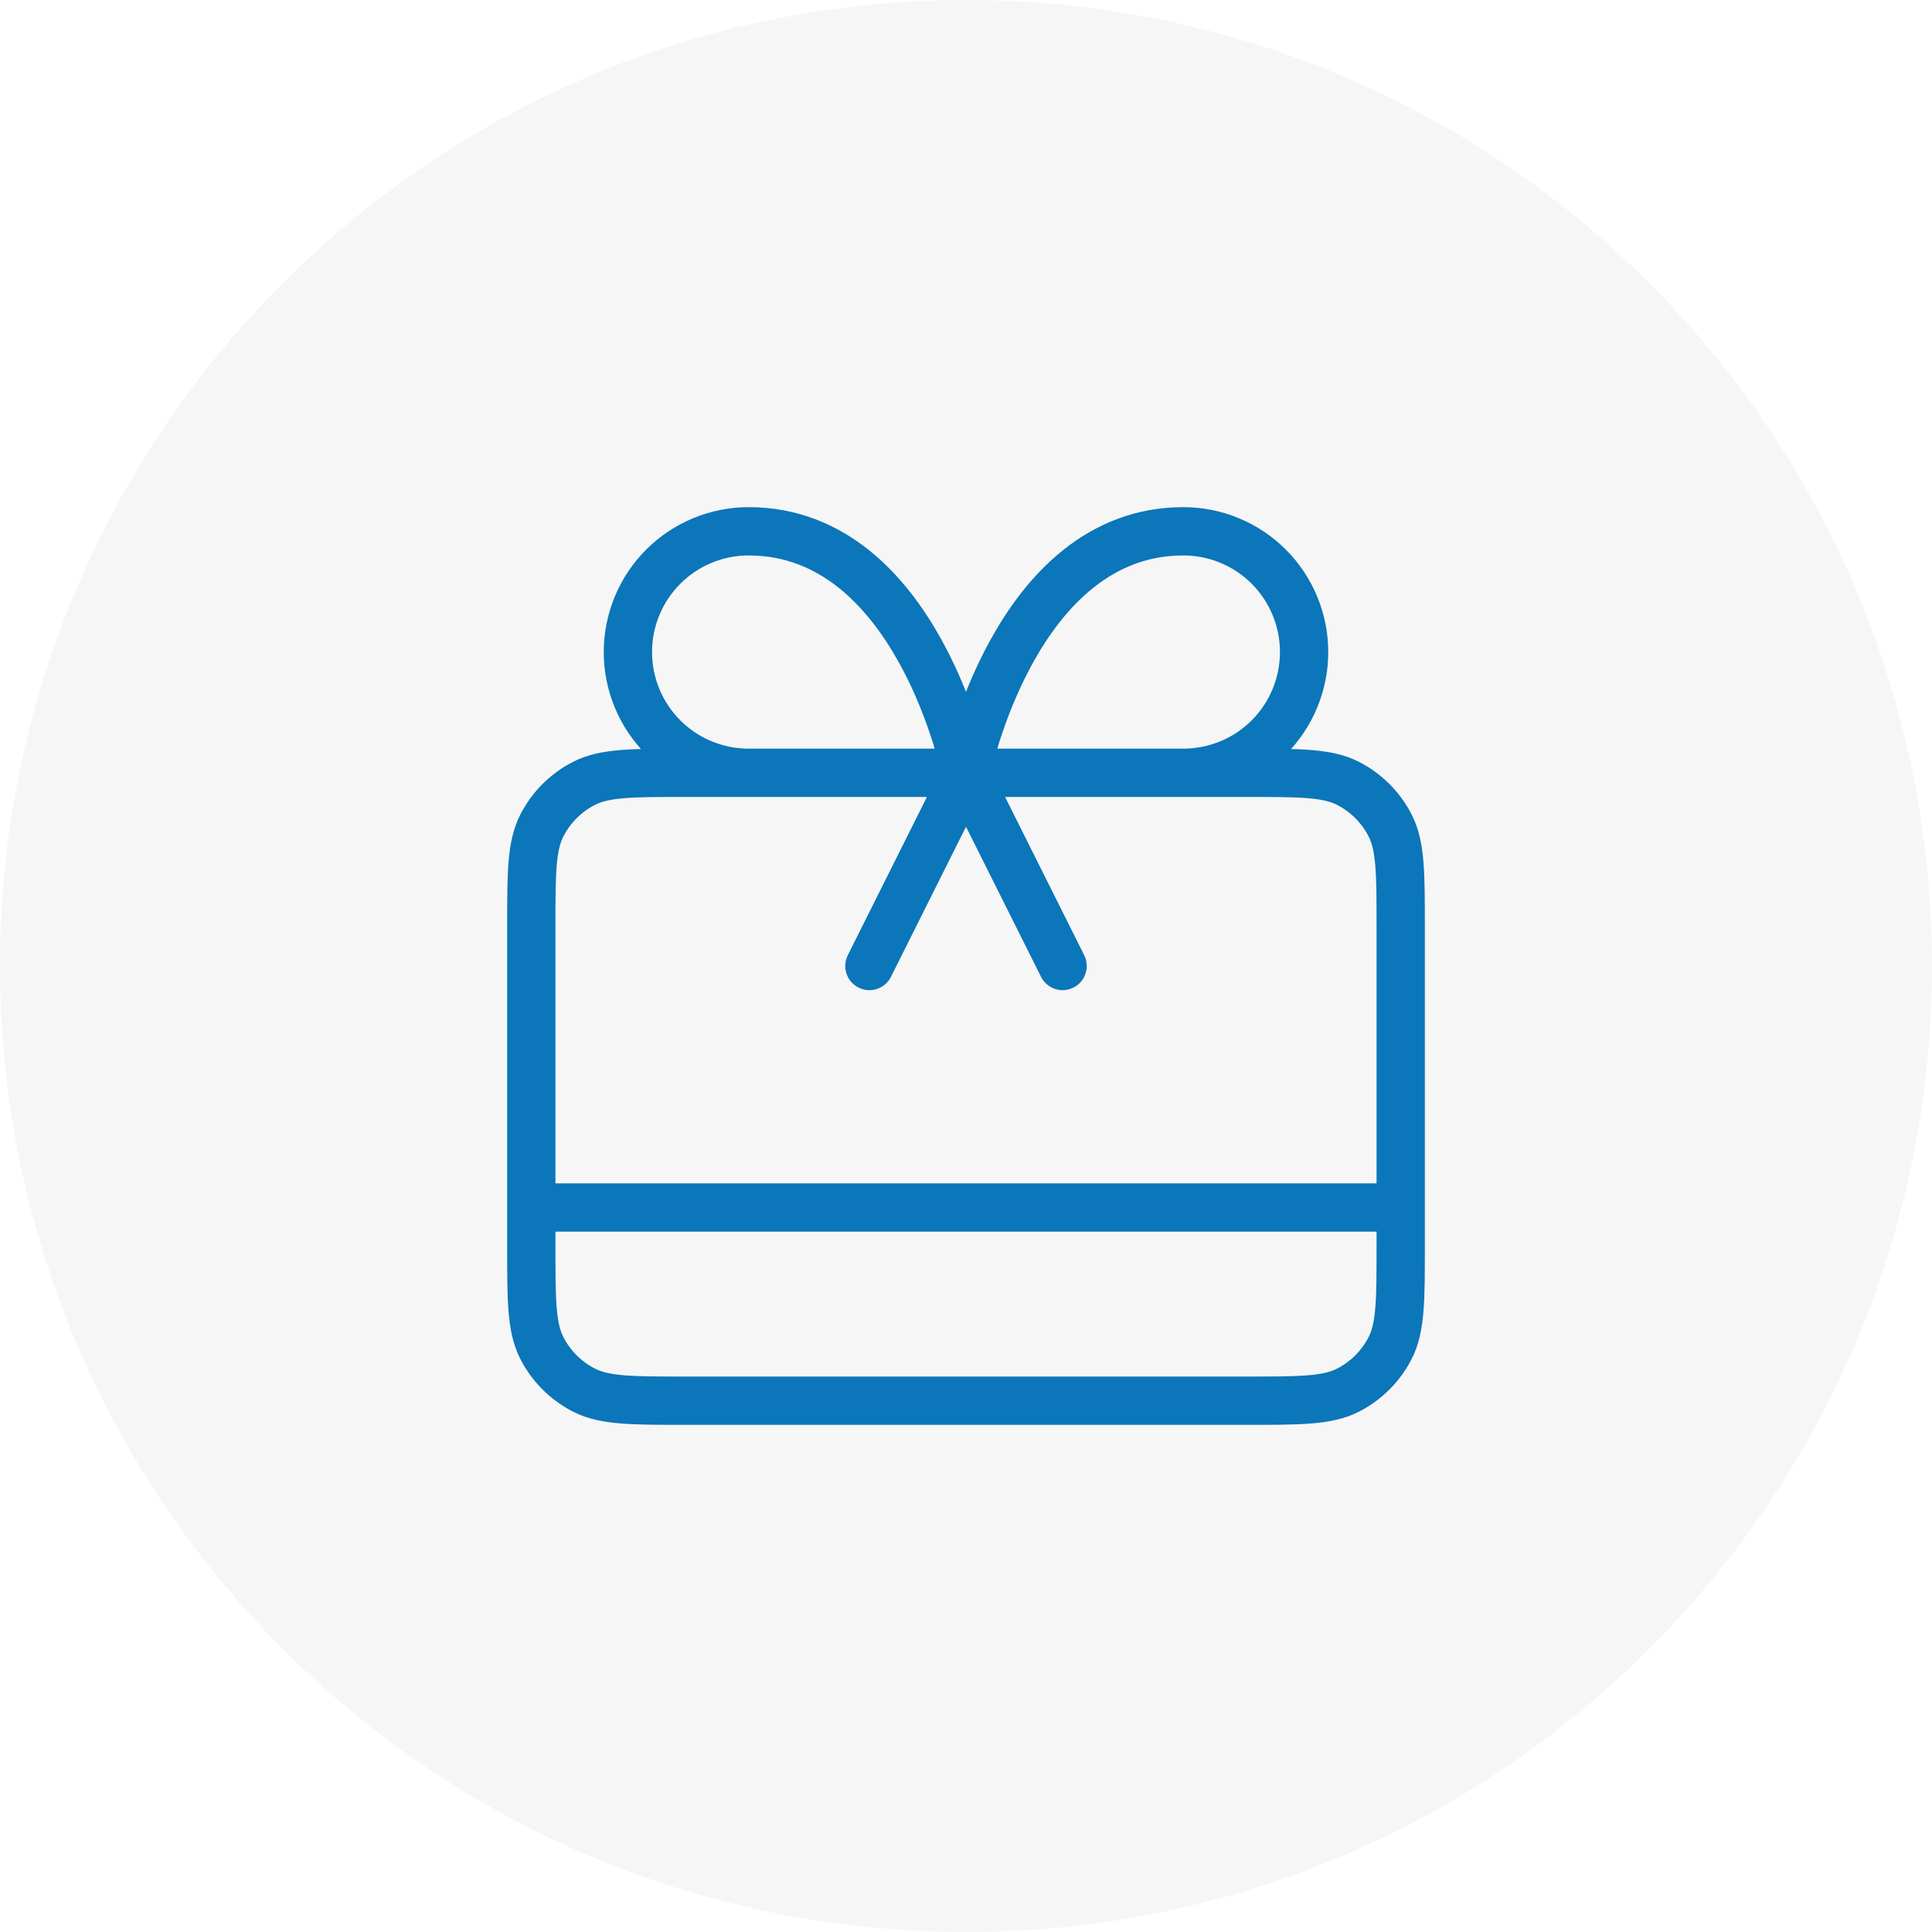
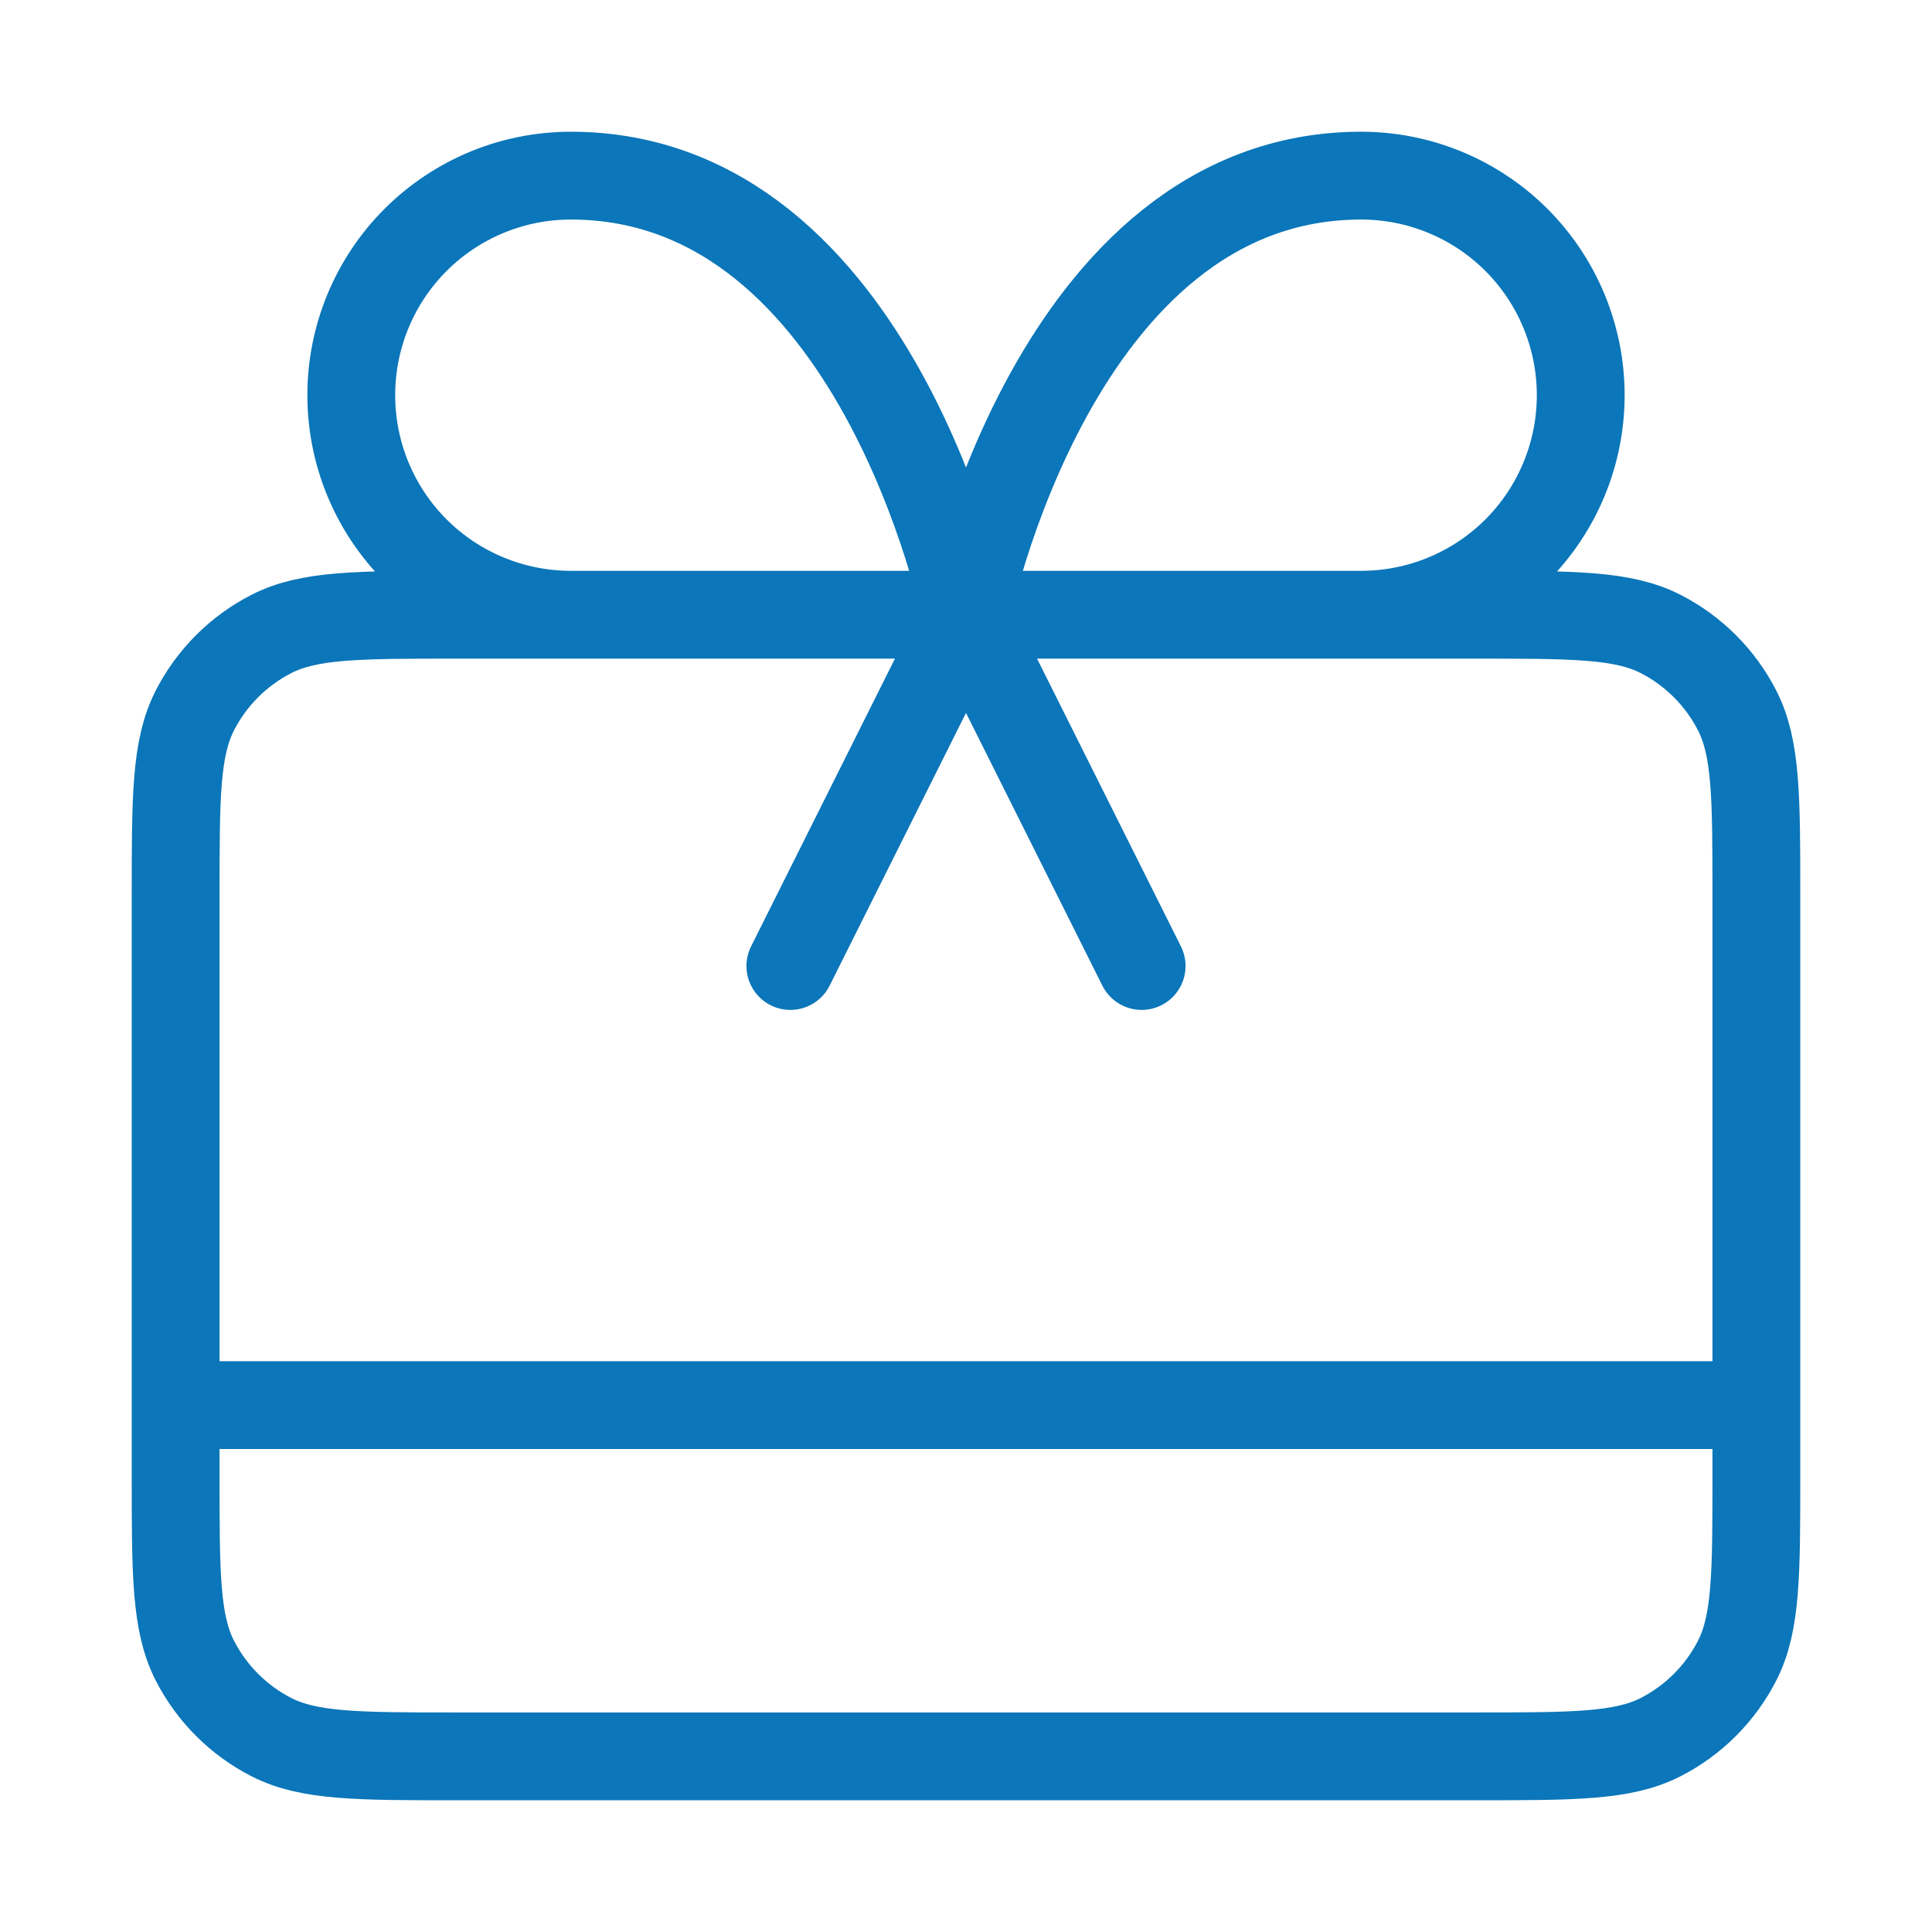
- <svg xmlns="http://www.w3.org/2000/svg" width="40" height="40" viewBox="0 0 40 40" fill="none">
-   <rect width="40" height="40" rx="20" fill="#74777F" fill-opacity="0.07" />
+ <svg xmlns="http://www.w3.org/2000/svg" width="24" height="24" viewBox="9 9 22 22" fill="none">
  <path d="M11 25H29M20 16L18 20M20 16L22 20M20 16H15.5C14.837 16 14.201 15.737 13.732 15.268C13.263 14.799 13 14.163 13 13.5C13 12.837 13.263 12.201 13.732 11.732C14.201 11.263 14.837 11 15.5 11C19 11 20 16 20 16ZM20 16H24.5C25.163 16 25.799 15.737 26.268 15.268C26.737 14.799 27 14.163 27 13.5C27 12.837 26.737 12.201 26.268 11.732C25.799 11.263 25.163 11 24.5 11C21 11 20 16 20 16ZM14.2 29H25.8C26.92 29 27.48 29 27.908 28.782C28.284 28.59 28.59 28.284 28.782 27.908C29 27.48 29 26.92 29 25.8V19.2C29 18.08 29 17.52 28.782 17.092C28.59 16.716 28.284 16.41 27.908 16.218C27.48 16 26.92 16 25.8 16H14.2C13.08 16 12.52 16 12.092 16.218C11.716 16.41 11.41 16.716 11.218 17.092C11 17.52 11 18.08 11 19.2V25.8C11 26.92 11 27.48 11.218 27.908C11.41 28.284 11.716 28.59 12.092 28.782C12.52 29 13.08 29 14.2 29Z" stroke="url(#paint0_linear_229_5403)" stroke-linecap="round" stroke-linejoin="round" />
  <defs>
    <linearGradient id="paint0_linear_229_5403" x1="20" y1="11" x2="20" y2="29" gradientUnits="userSpaceOnUse">
      <stop stop-color="#0B76B9" />
    </linearGradient>
  </defs>
</svg>
